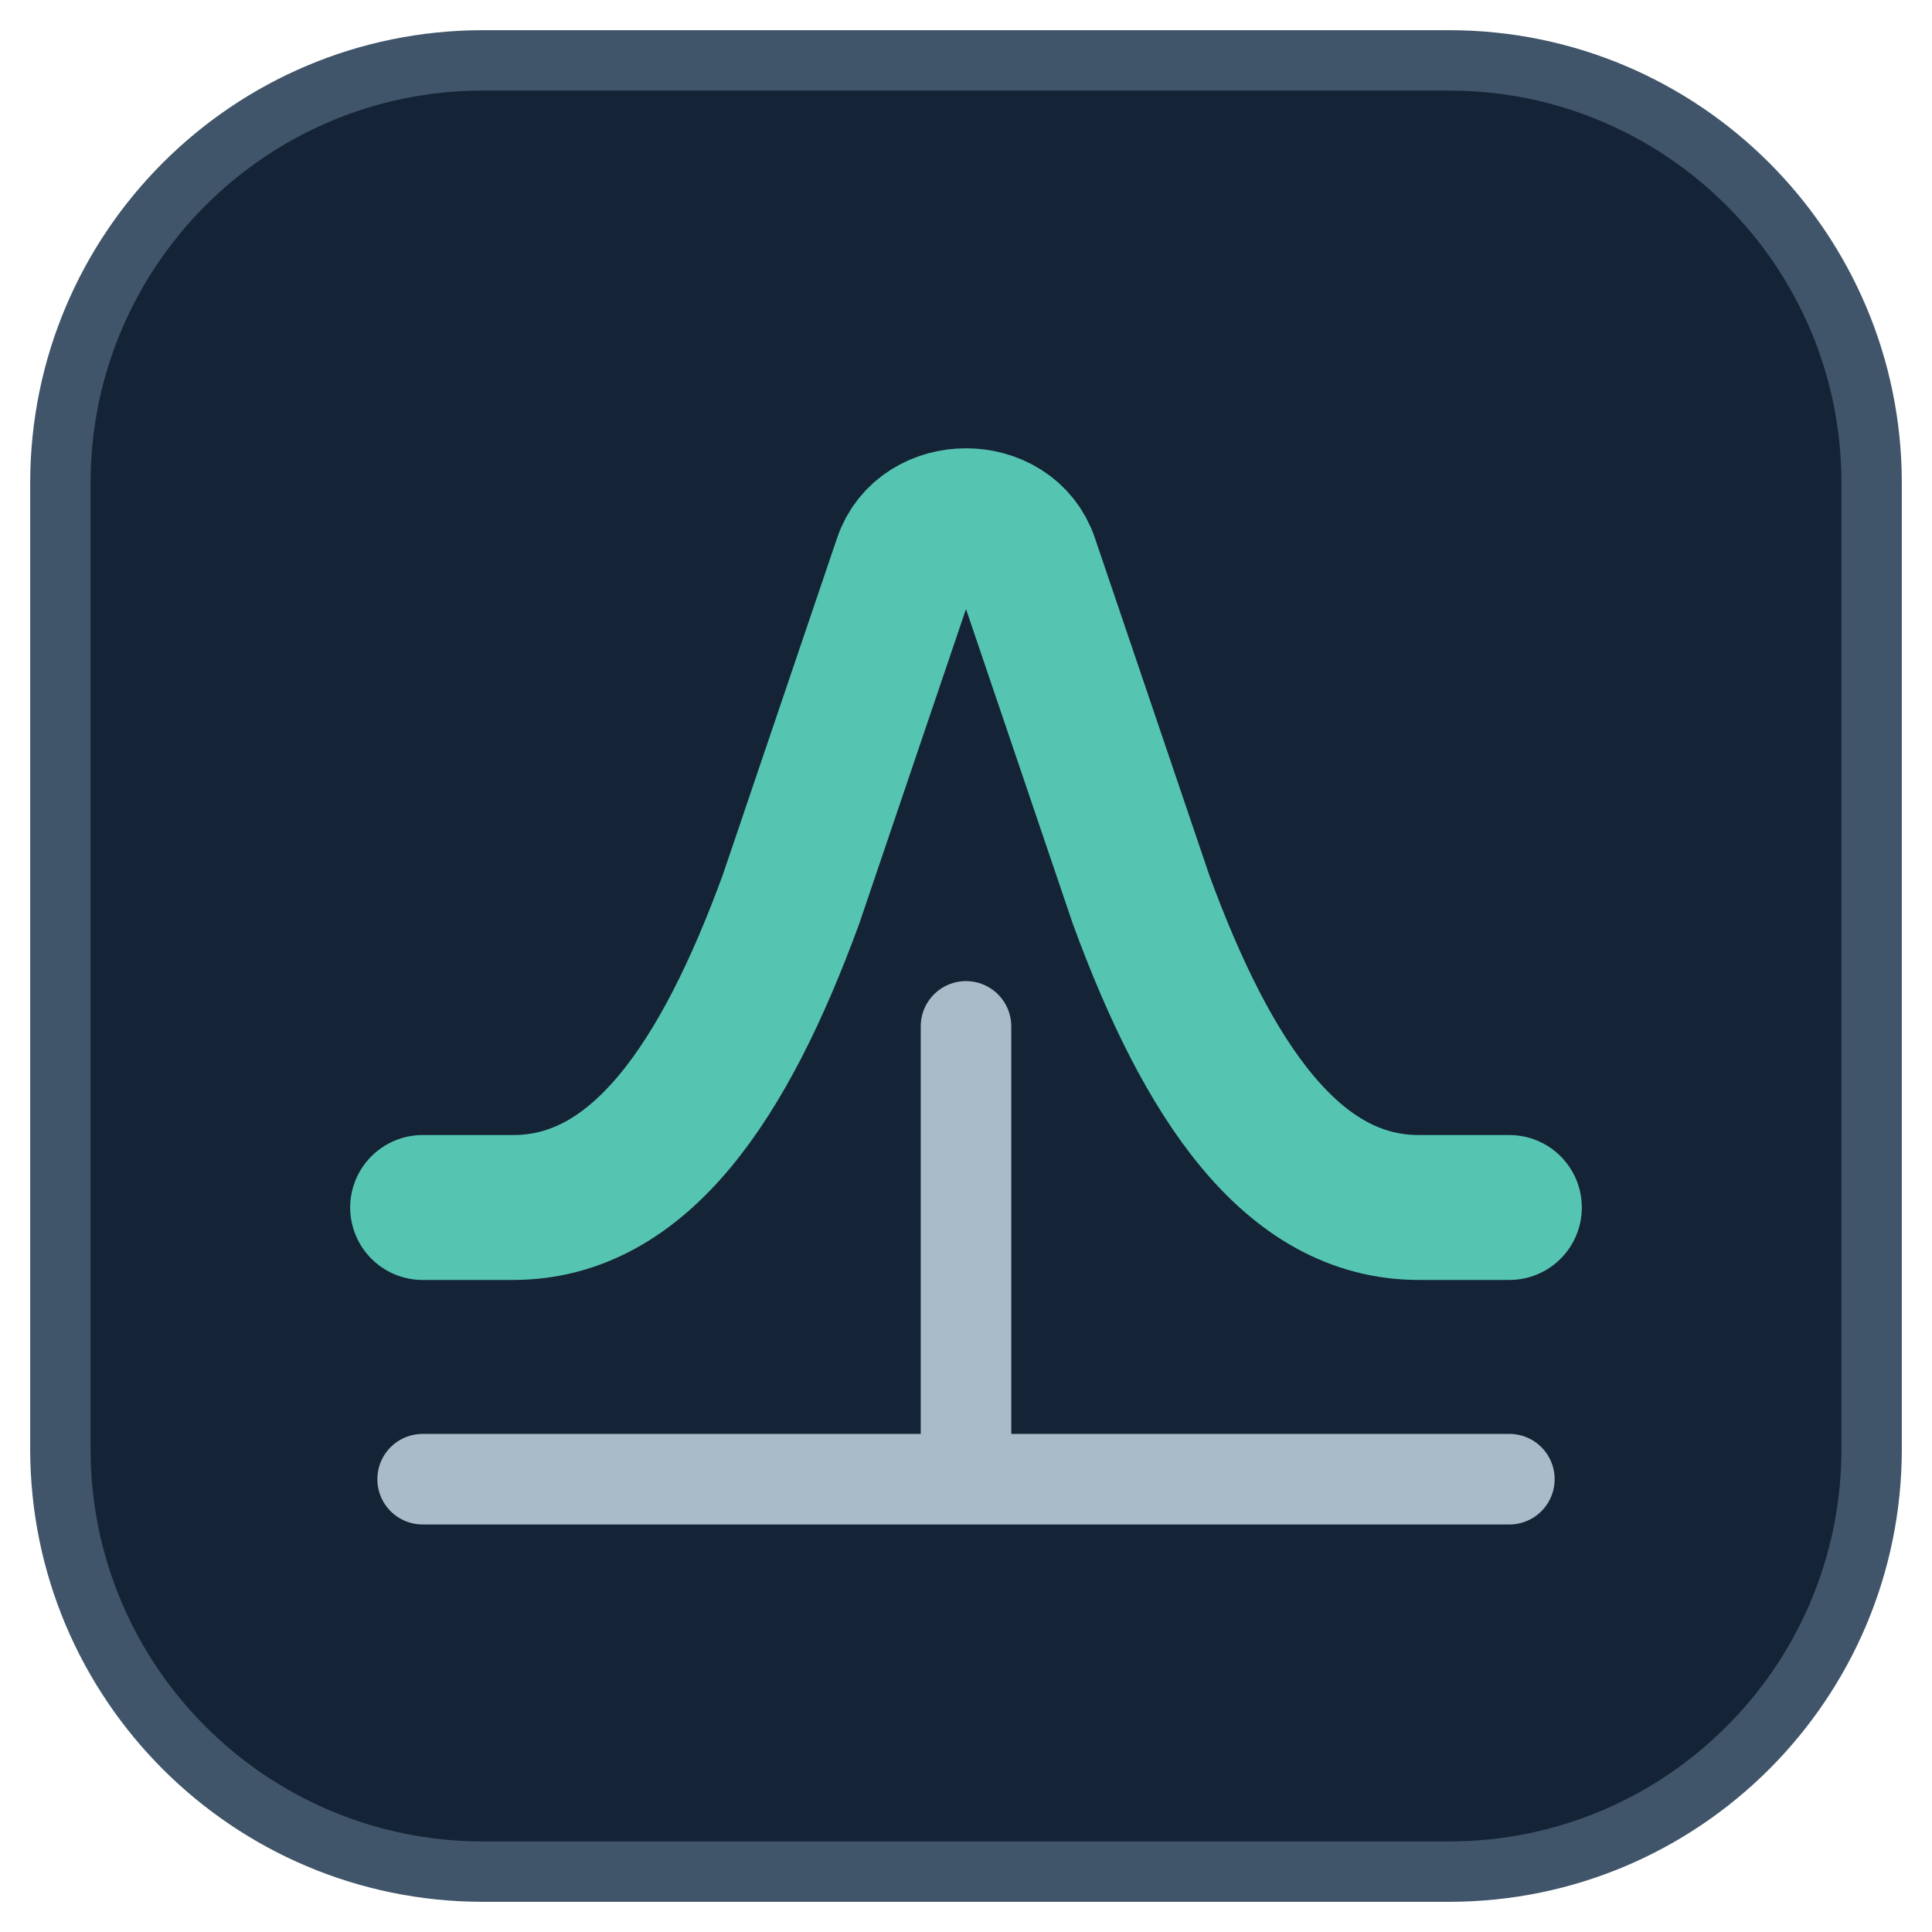
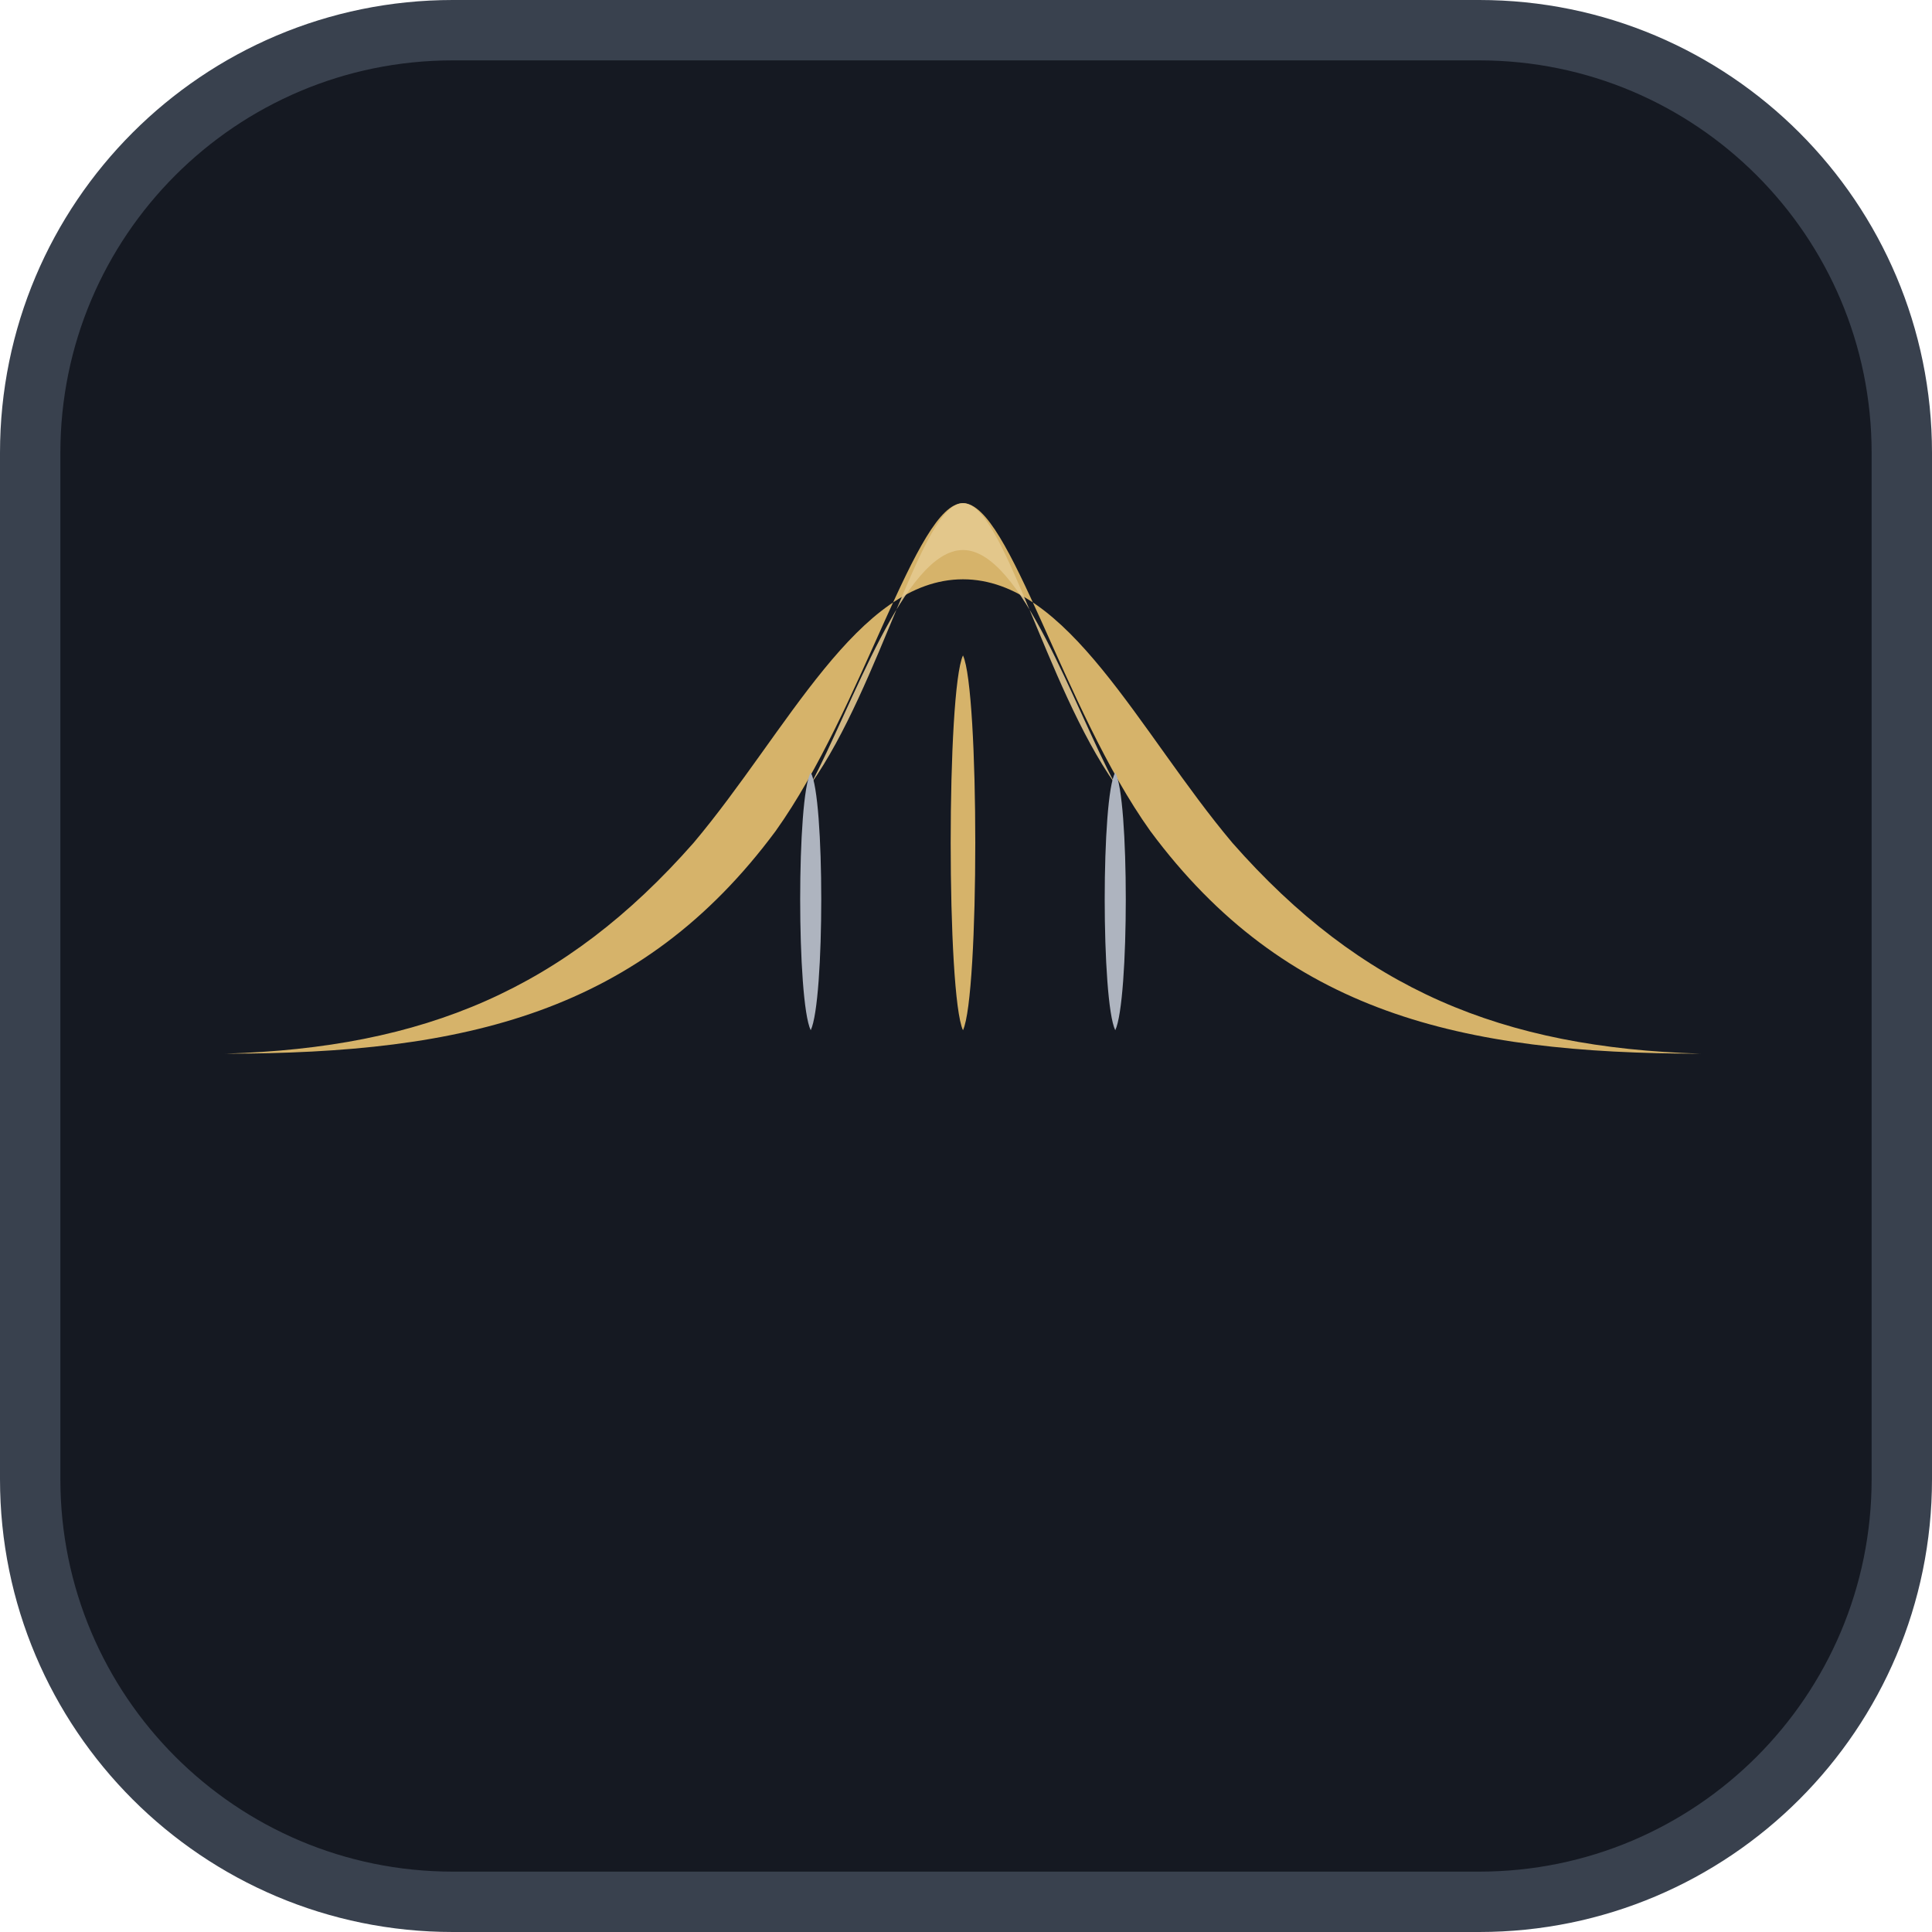
<svg xmlns="http://www.w3.org/2000/svg" viewBox="0 0 32 32" role="img" aria-labelledby="title description">
-   <rect x="1" y="1" width="30" height="30" rx="7" fill="#152336" stroke="#40556A" />
-   <path d="M7 20h1.5c2.1 0 3.5-2.1 4.6-5.1l1.9-5.6c.3-.9 1.7-.9 2 0l1.9 5.6c1.1 3 2.5 5.1 4.6 5.1H25" fill="none" stroke="#55C5B2" stroke-width="2.4" stroke-linecap="round" />
-   <path d="M7 24.5h18M16 17v7.5" fill="none" stroke="#A9BAC9" stroke-width="1.5" stroke-linecap="round" />
+   <rect x="0.5" y="0.5" width="31" height="31" rx="7" fill="#151922" stroke="#39414E" />
+   <g transform="translate(1.4, 6.2) scale(0.097)">
+     <path d="M 24 116              C 65 116, 95 109, 118 78              C 133 57, 142 22, 150 22              C 158 22, 167 57, 182 78              C 205 109, 235 116, 276 116              C 242 115, 218 105, 196 80              C 180 61, 168 35, 150 35              C 132 35, 120 61, 104 80              C 82 105, 58 115, 24 116 Z" fill="#D6B36A" />
+     <path d="M 124 70              C 136 53, 143 22, 150 22              C 157 22, 164 53, 176 70              C 169 57, 160 30, 150 30              C 140 30, 131 57, 124 70 Z" fill="#E4C98F" opacity="0.9" />
+     <path d="M 150 48              C 152.8 54, 152.8 106, 150 112              C 147.2 106, 147.2 54, 150 48 Z" fill="#D6B36A" />
+     <path d="M 124 68              C 126.4 72, 126.4 107, 124 112              C 121.6 107, 121.6 72, 124 68 Z" fill="#AEB4BF" />
+     <path d="M 176 68              C 178.4 72, 178.4 107, 176 112              C 173.6 107, 173.6 72, 176 68 Z" fill="#AEB4BF" />
+   </g>
</svg>
